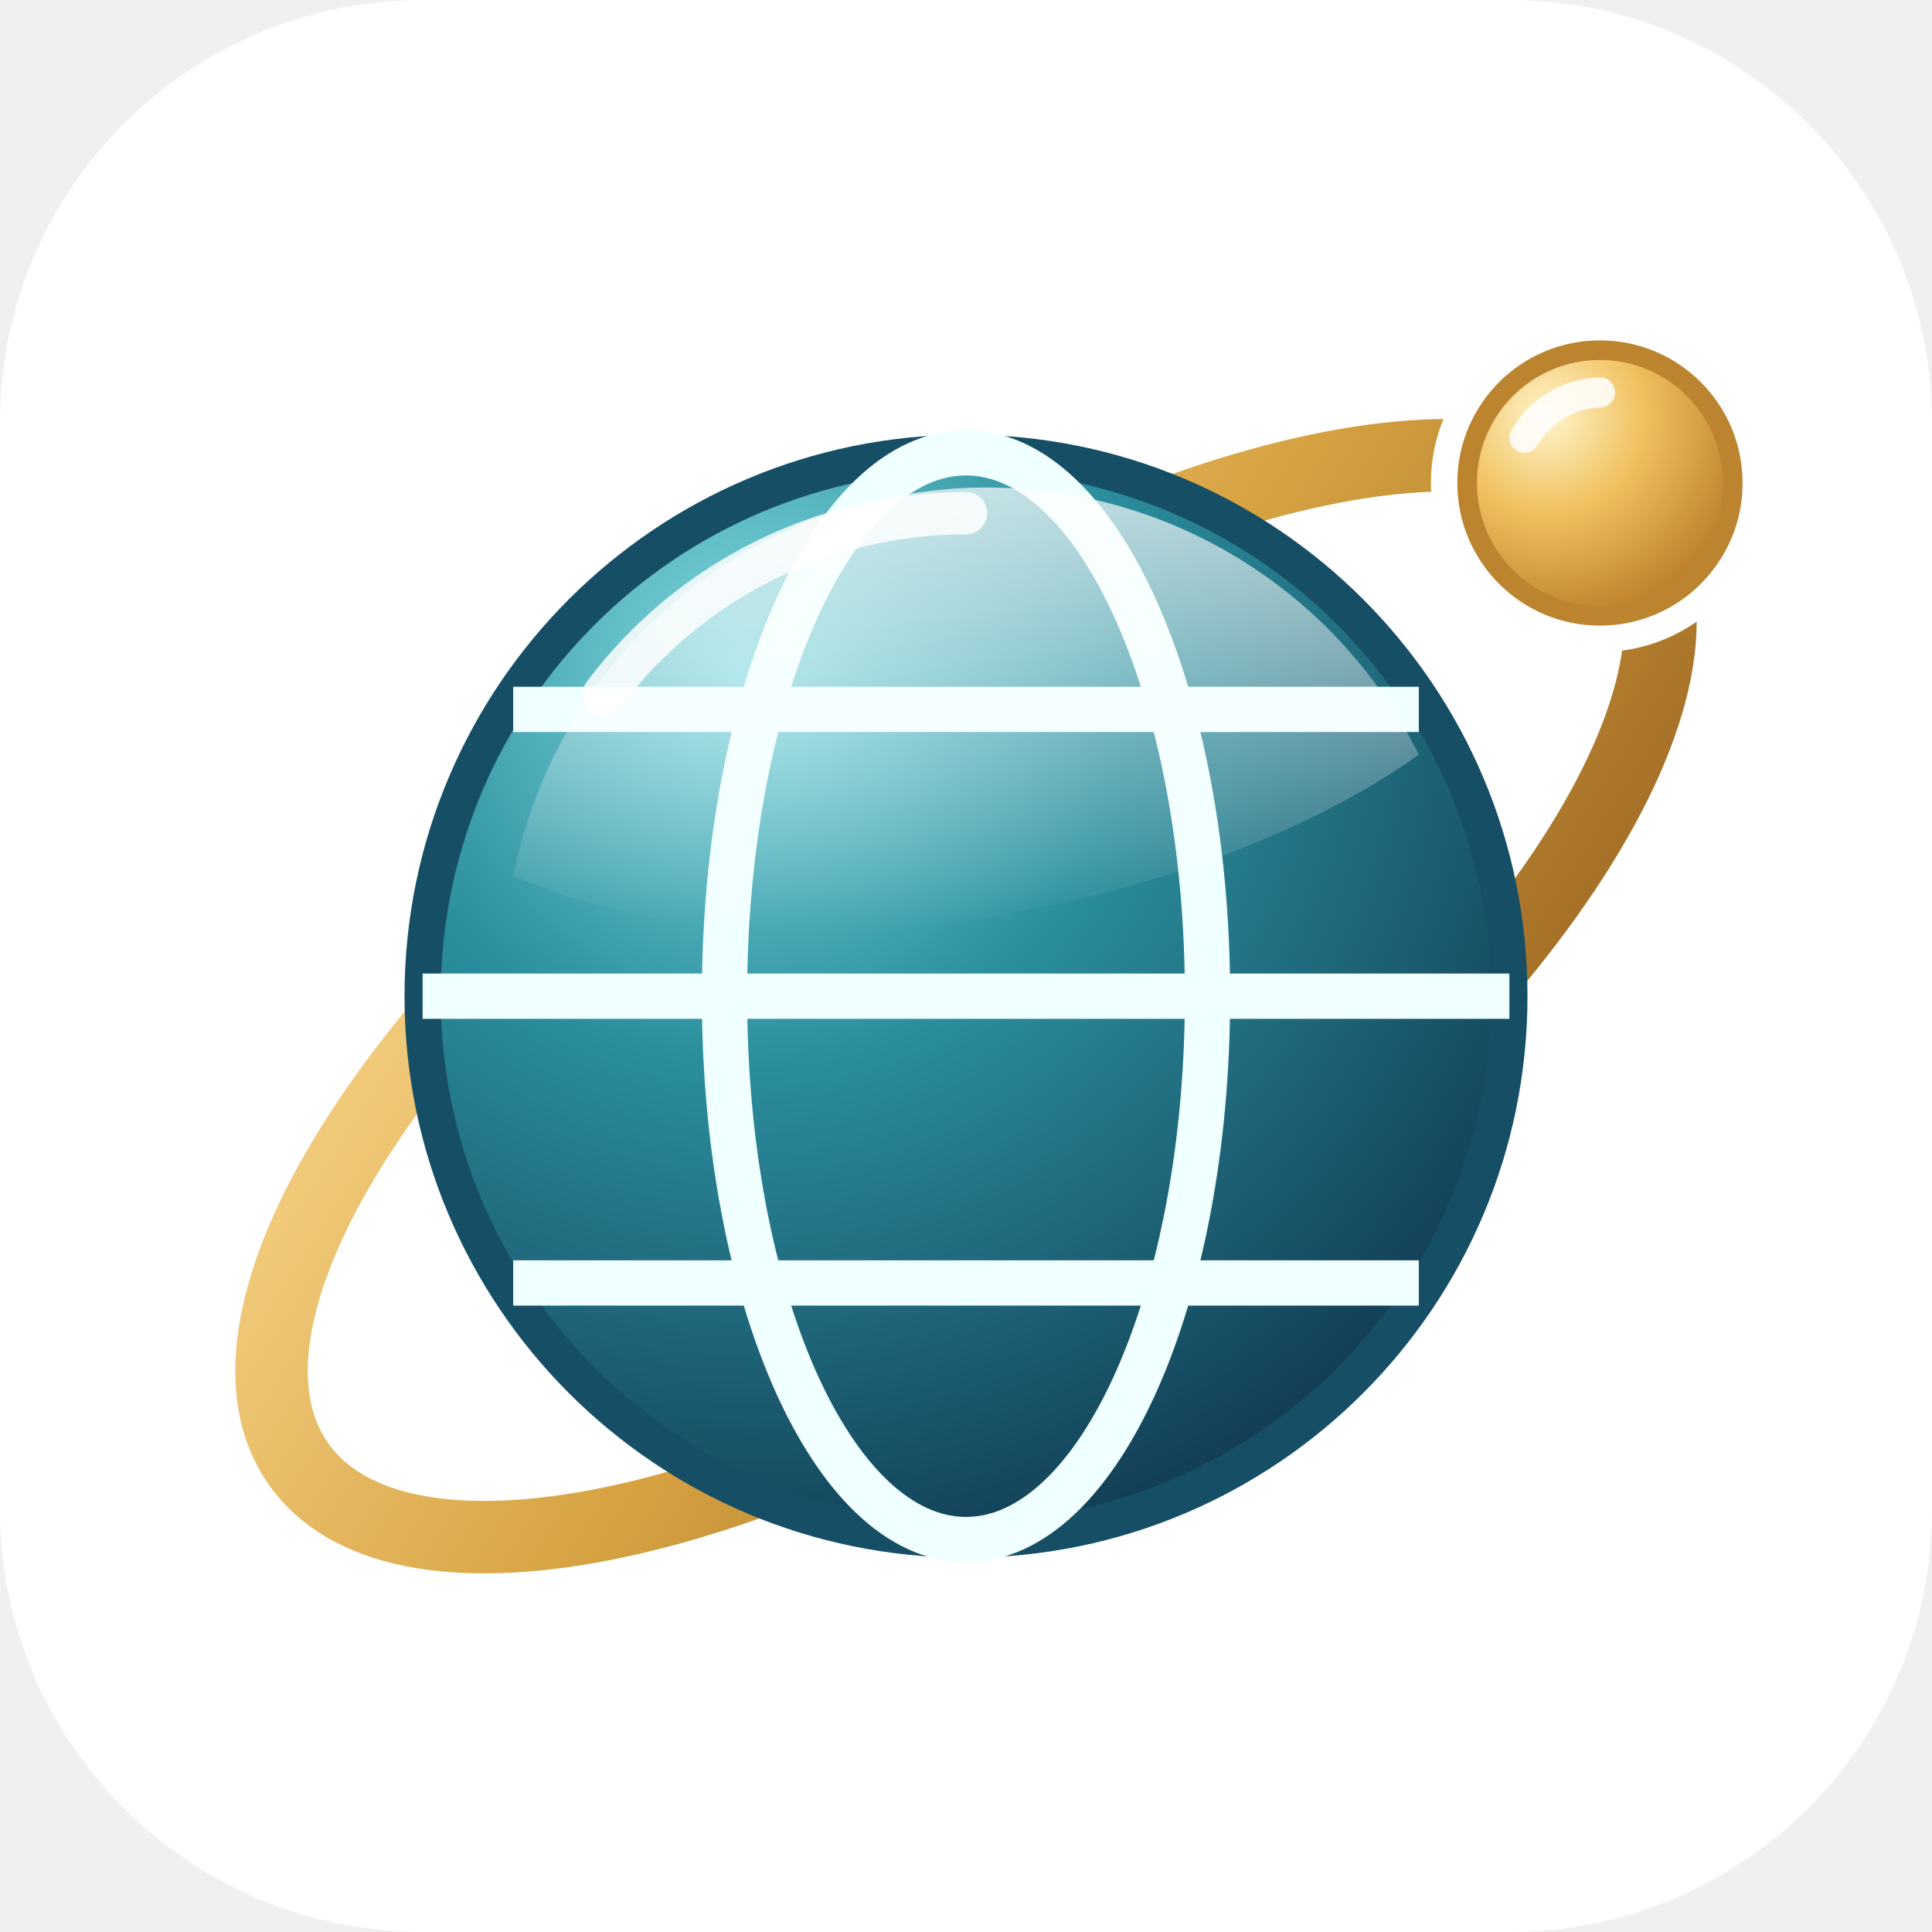
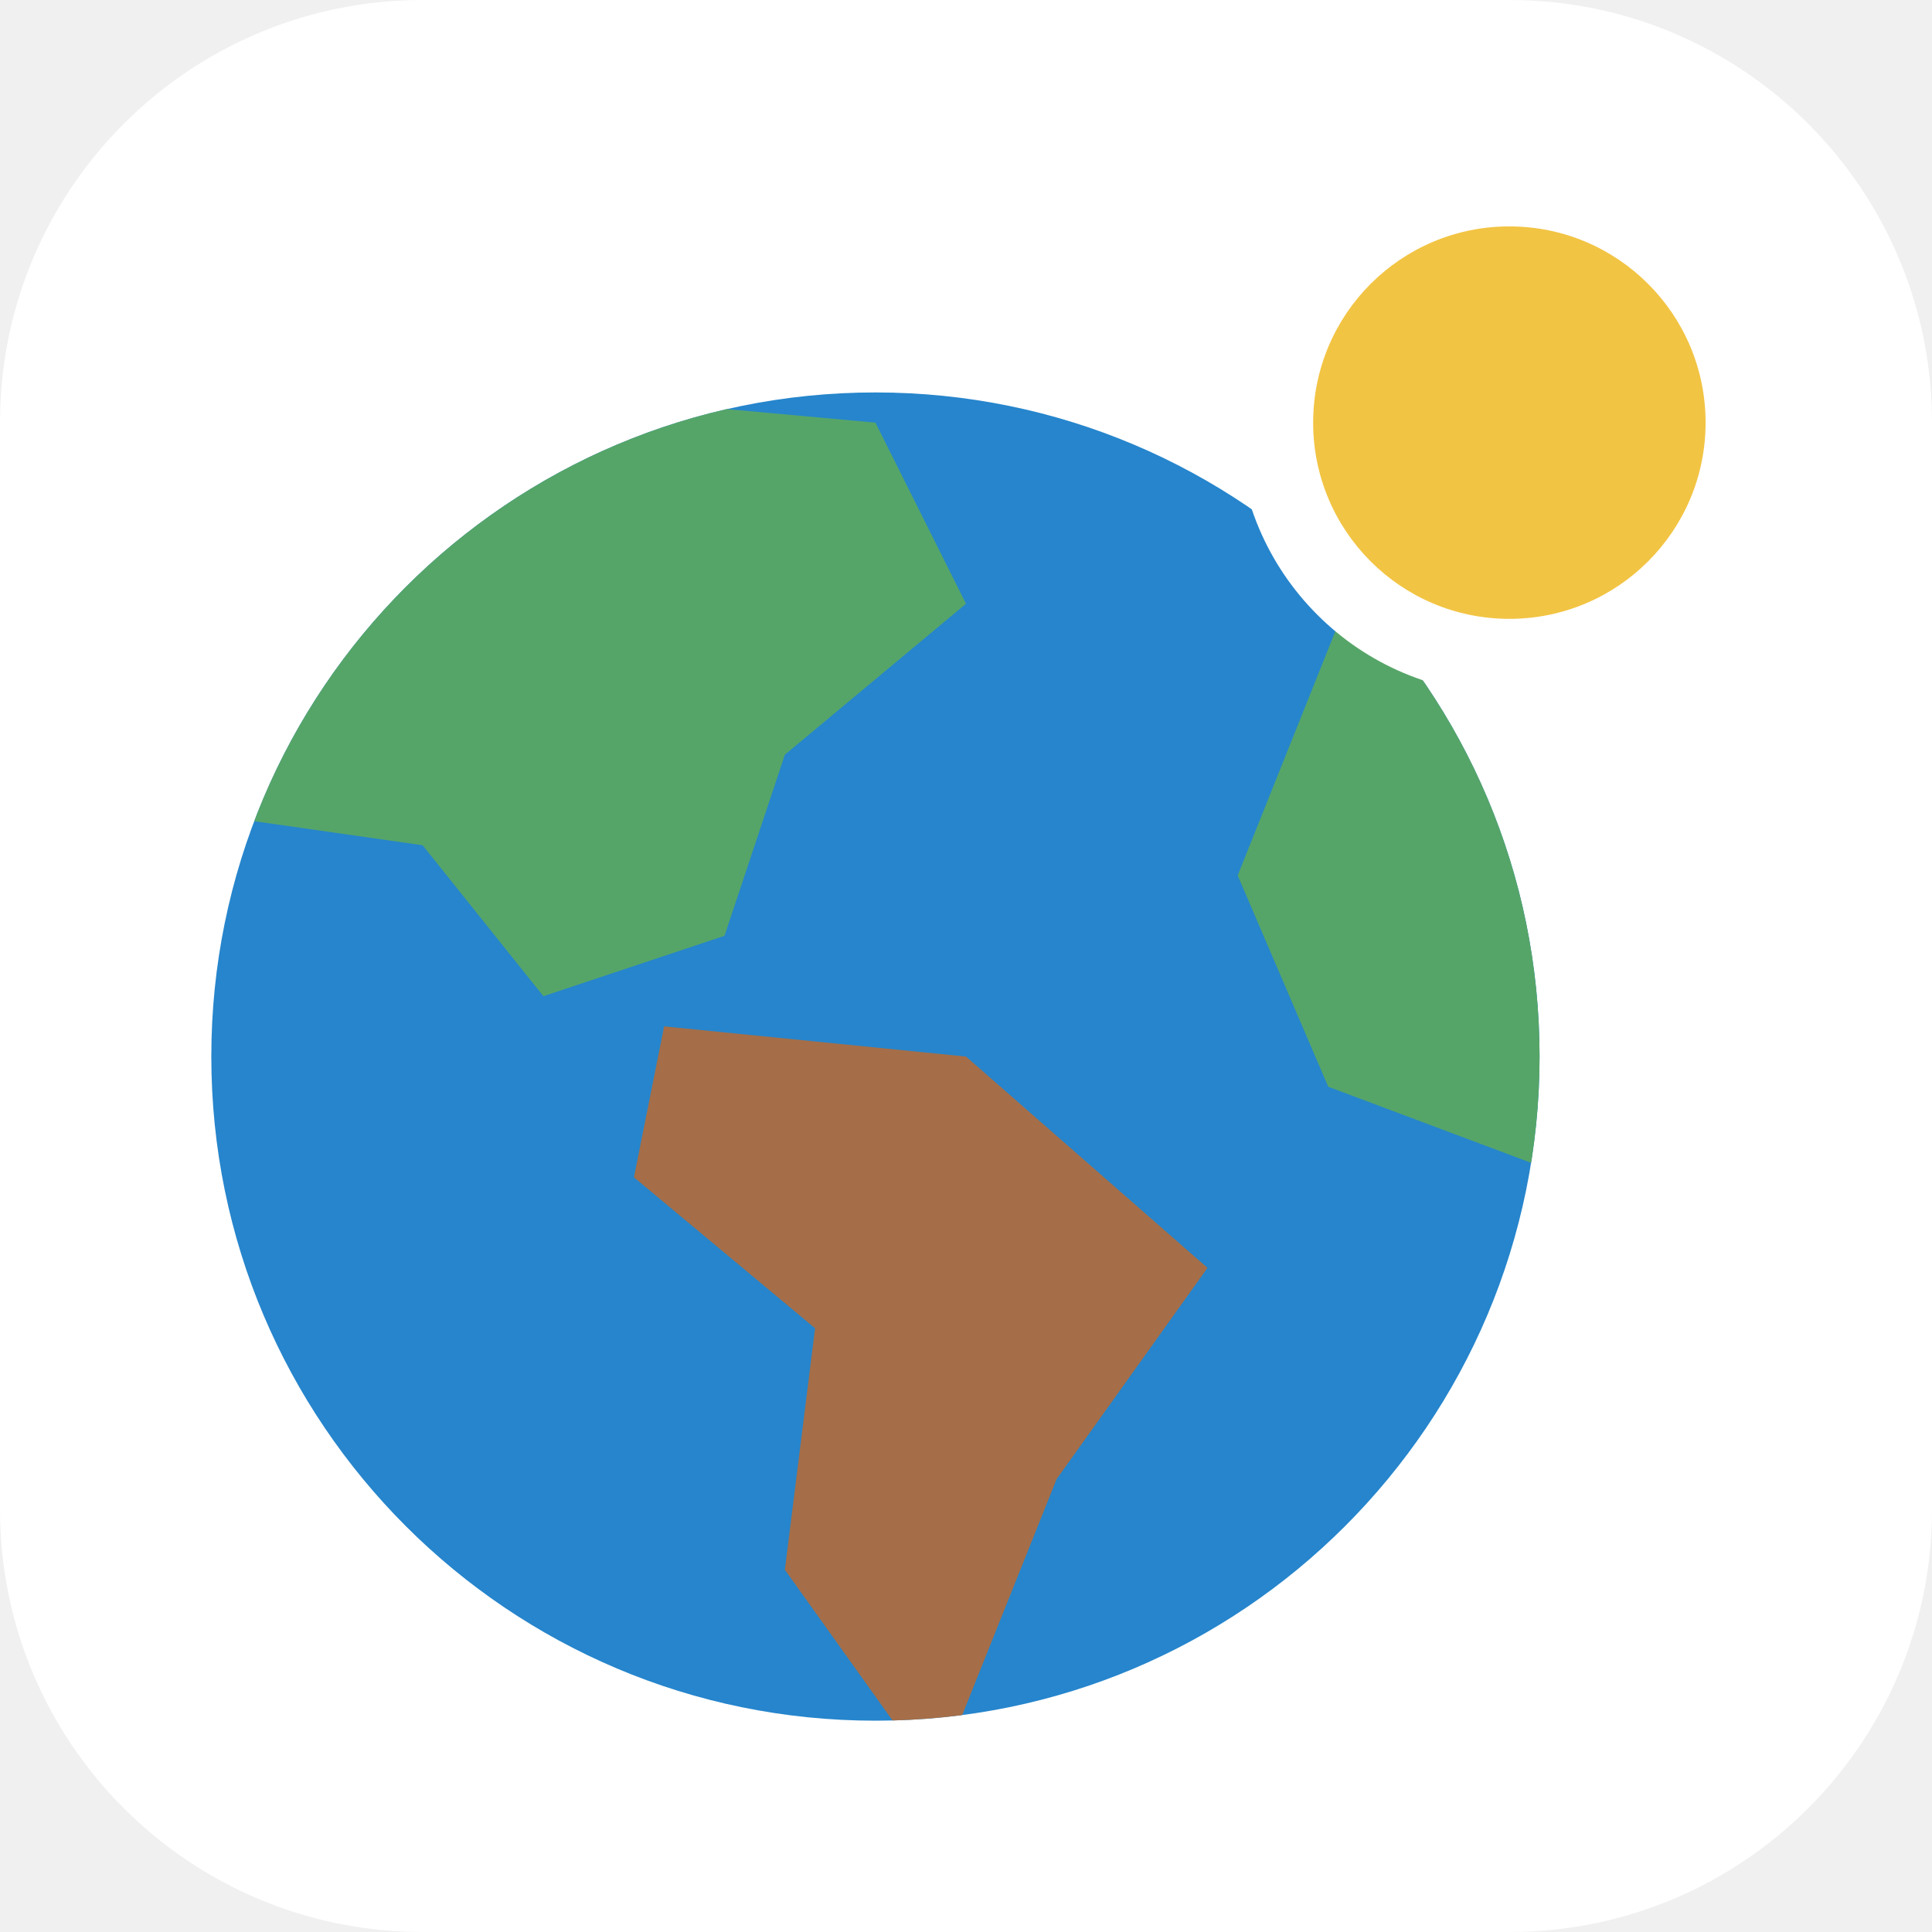
<svg xmlns="http://www.w3.org/2000/svg" viewBox="0 0 64 64">
  <defs>
-     <radialGradient id="ocean" cx="30%" cy="20%" r="85%">
-       <stop stop-color="#82d9df" />
-       <stop offset=".42" stop-color="#2b8f9e" />
-       <stop offset="1" stop-color="#123e55" />
-     </radialGradient>
-     <linearGradient id="gold" x1="0" y1="0" x2="1" y2="1">
-       <stop stop-color="#f9d78d" />
-       <stop offset=".48" stop-color="#d7a342" />
-       <stop offset="1" stop-color="#986320" />
-     </linearGradient>
-     <radialGradient id="sun" cx="30%" cy="25%" r="80%">
-       <stop stop-color="#fff5cc" />
-       <stop offset=".45" stop-color="#f0c15f" />
-       <stop offset="1" stop-color="#bc7e28" />
-     </radialGradient>
-     <linearGradient id="gloss" x1="0" y1="0" x2="0" y2="1">
-       <stop stop-color="#fff" stop-opacity=".7" />
-       <stop offset="1" stop-color="#fff" stop-opacity="0" />
-     </linearGradient>
+     <clipPath id="earth">
+       <circle cx="29" cy="35" r="22" />
+     </clipPath>
  </defs>
  <rect width="64" height="64" rx="14" fill="#fff" />
-   <ellipse cx="32" cy="33" rx="27" ry="11" transform="rotate(-35 32 33)" fill="none" stroke="url(#gold)" stroke-width="2.4" />
-   <circle cx="32" cy="33" r="18" fill="url(#ocean)" stroke="#164f65" stroke-width="1.2" />
-   <g fill="none" stroke="#f0ffff" stroke-width="1.5">
-     <ellipse cx="32" cy="33" rx="8" ry="18" />
-     <path d="M14 33h36M17 23.5h30M17 42.5h30" />
+   <circle cx="29" cy="35" r="22" fill="#2685cc" />
+   <g clip-path="url(#earth)">
+     <path d="M7 20 18 13 29 14 32 20 26 25 24 31 18 33 14 28 7 27Z" fill="#56a568" />
+     <path d="m22 34 10 1 8 7-5 7-4 10-5-7 1-8-6-5Z" fill="#a56e48" />
+     <path d="m45 19 9 7-2 13-8-3-3-7Z" fill="#56a568" />
  </g>
-   <path d="M17 29a16 16 0 0 1 30-4c-7 5-21 8-30 4Z" fill="url(#gloss)" />
-   <path d="M20 23a15 15 0 0 1 12-6" fill="none" stroke="#fff" stroke-width="1.4" stroke-linecap="round" opacity=".85" />
-   <circle cx="53" cy="16" r="5.6" fill="#fff" />
-   <circle cx="53" cy="16" r="4.4" fill="url(#sun)" stroke="#bc842f" stroke-width=".65" />
-   <path d="M50.5 14.5a3 3 0 0 1 2.5-1.5" fill="none" stroke="#fff" stroke-width="1" stroke-linecap="round" opacity=".85" />
+   <circle cx="50" cy="14" r="9" fill="#fff" />
+   <circle cx="50" cy="14" r="6.5" fill="#f2c443" />
</svg>
